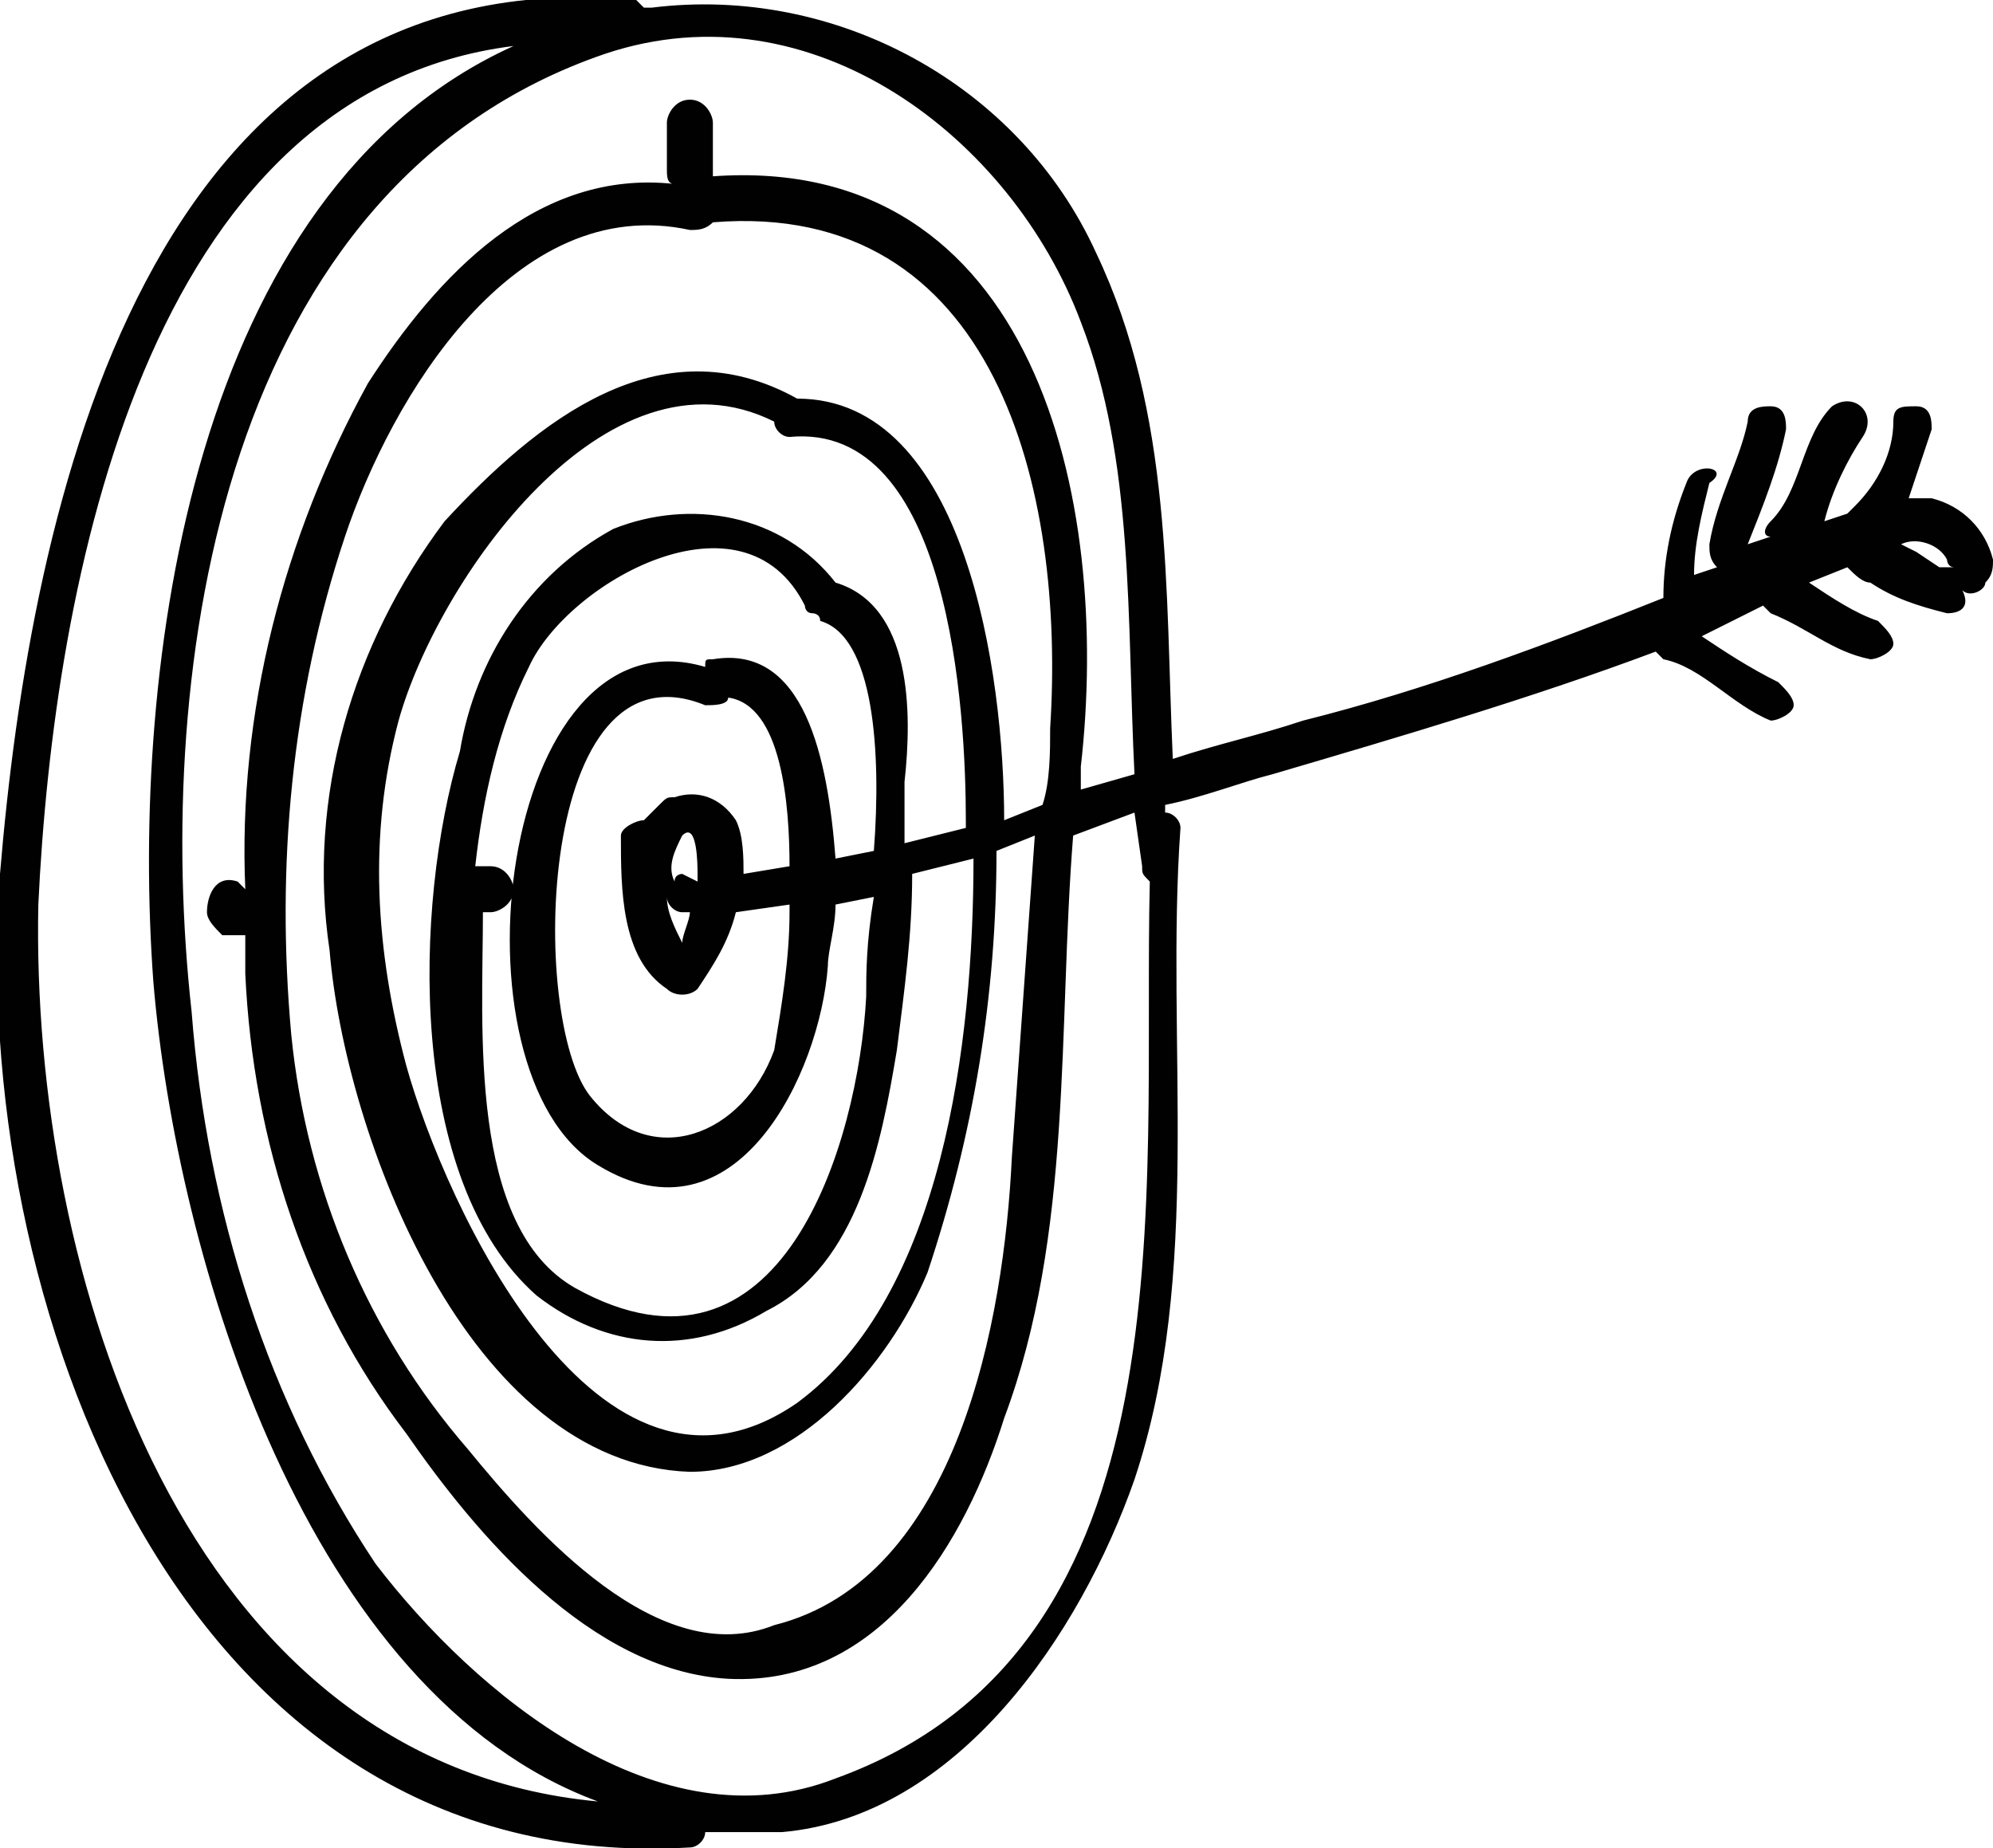
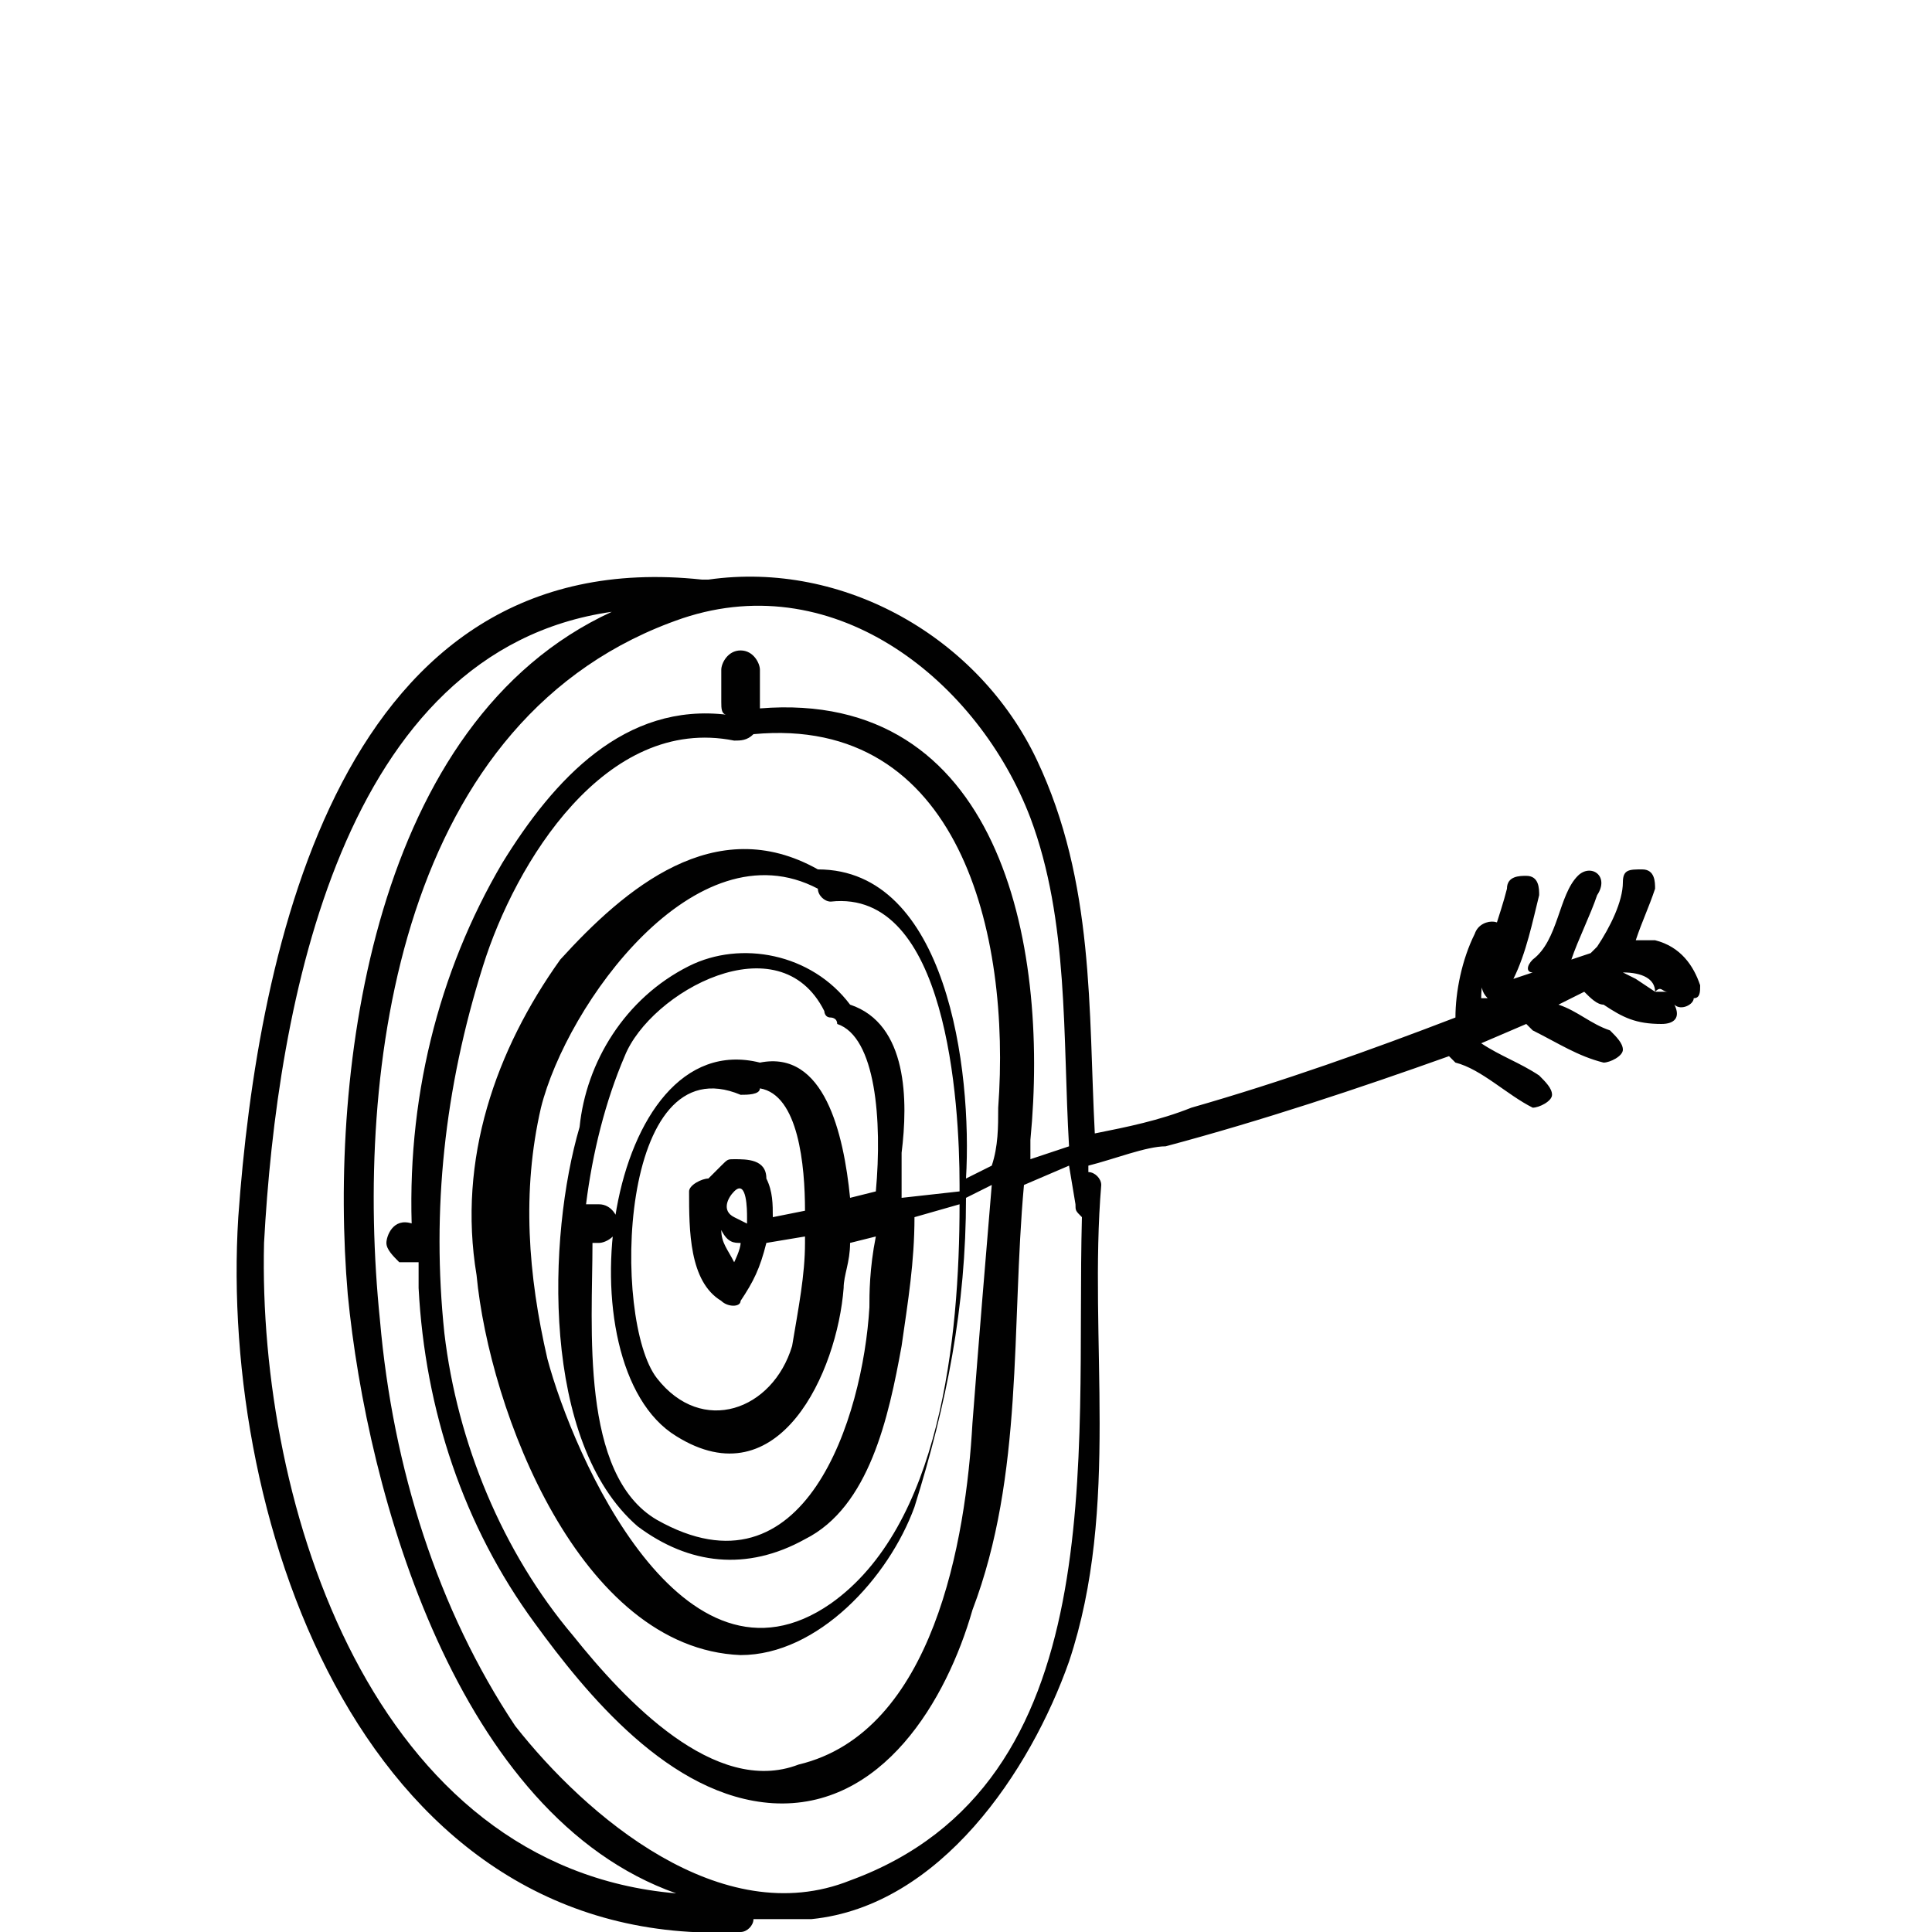
- <svg xmlns="http://www.w3.org/2000/svg" version="1.1" id="Layer_1" x="0px" y="0px" viewBox="0 0 26 24.1" style="enable-background:new 0 0 26 24.1;" xml:space="preserve">
+ <svg xmlns="http://www.w3.org/2000/svg" version="1.1" id="Layer_1" x="0px" y="0px" viewBox="0 0 30 30" style="enable-background:new 0 0 30 30;" xml:space="preserve">
  <style type="text/css">
	.st0{fill:#010101;}
</style>
  <g id="Layer_2_1_">
    <g id="Layer_1-2">
-       <path class="st0" d="M26,7.3c-0.1-0.4-0.4-0.7-0.8-0.8c-0.1,0-0.2,0-0.3,0c0.1-0.3,0.2-0.6,0.3-0.9c0-0.1,0-0.3-0.2-0.3    s-0.3,0-0.3,0.2l0,0c0,0.4-0.2,0.8-0.5,1.1c0,0-0.1,0.1-0.1,0.1l-0.3,0.1c0.1-0.4,0.3-0.8,0.5-1.1c0.2-0.3-0.1-0.6-0.4-0.4    c-0.4,0.4-0.4,1.1-0.8,1.5c-0.1,0.1-0.1,0.2,0,0.2l-0.3,0.1c0.2-0.5,0.4-1,0.5-1.5c0-0.1,0-0.3-0.2-0.3c-0.1,0-0.3,0-0.3,0.2    c-0.1,0.5-0.4,1-0.5,1.6c0,0.1,0,0.2,0.1,0.3l-0.3,0.1c0-0.4,0.1-0.8,0.2-1.2C22.6,6.1,22.1,6,22,6.3c-0.2,0.5-0.3,1-0.3,1.5l0,0    C20.2,8.4,18.6,9,17,9.4c-0.6,0.2-1.1,0.3-1.7,0.5c-0.1-2.2,0-4.5-1-6.6c-1-2.2-3.4-3.5-5.8-3.2H8.4L8.3,0C1.9-0.6,0.4,6.6,0,11.4    c-0.4,5.5,2.3,13.1,9,12.7c0.1,0,0.2-0.1,0.2-0.2c0.3,0,0.7,0,1,0c2.3-0.2,3.9-2.6,4.6-4.6c0.9-2.7,0.4-5.7,0.6-8.5    c0-0.1-0.1-0.2-0.2-0.2c0,0,0,0,0,0v-0.1c0.5-0.1,1-0.3,1.4-0.4c1.7-0.5,3.4-1,5-1.6c0,0,0.1,0.1,0.1,0.1c0.5,0.1,0.9,0.6,1.4,0.8    c0.1,0,0.3-0.1,0.3-0.2c0-0.1-0.1-0.2-0.2-0.3c-0.4-0.2-0.7-0.4-1-0.6L23,7.9l0.1,0.1c0.5,0.2,0.8,0.5,1.3,0.6    c0.1,0,0.3-0.1,0.3-0.2c0-0.1-0.1-0.2-0.2-0.3c-0.3-0.1-0.6-0.3-0.9-0.5l0.5-0.2c0.1,0.1,0.2,0.2,0.3,0.2c0.3,0.2,0.6,0.3,1,0.4    c0.2,0,0.3-0.1,0.2-0.3c0.1,0.1,0.3,0,0.3-0.1C26,7.5,26,7.4,26,7.3z M0.5,11.8C0.7,7.6,1.9,1.2,6.7,0.6C2.5,2.5,1.7,8.7,2,12.8    c0.3,3.6,2,9.3,5.8,10.7C2.4,23,0.4,16.6,0.5,11.8z M10.9,23.2c-2.3,0.9-4.7-1.1-6-2.8c-1.4-2.1-2.2-4.6-2.4-7.2    C2,8.7,2.9,2.4,7.9,0.7c2.7-0.9,5.3,1.1,6.2,3.5c0.7,1.8,0.6,3.9,0.7,5.9l-0.7,0.2V10c0.4-3.5-0.6-8-4.8-7.7c0,0,0-0.1,0-0.1V1.6    c0-0.1-0.1-0.3-0.3-0.3S8.7,1.5,8.7,1.6v0.6c0,0.1,0,0.2,0.1,0.2l0,0C7,2.2,5.7,3.6,4.8,5c-1.1,2-1.7,4.3-1.6,6.6l-0.1-0.1    c-0.3-0.1-0.4,0.2-0.4,0.4c0,0.1,0.1,0.2,0.2,0.3c0,0,0.1,0,0.1,0c0.1,0,0.1,0,0.2,0c0,0.2,0,0.3,0,0.5c0.1,2.2,0.8,4.3,2.1,6    c0.9,1.3,2.4,3.1,4.2,3.2c2,0.1,3.1-1.8,3.6-3.4c0.9-2.4,0.7-5.1,0.9-7.6l0.8-0.3l0.1,0.7c0,0.1,0,0.1,0.1,0.2    C14.9,15.6,15.6,21.5,10.9,23.2z M10.9,7.6C10.2,6.7,9,6.5,8,6.9C6.9,7.5,6.2,8.6,6,9.8c-0.6,2-0.7,5.6,1,7.1c0.9,0.7,2,0.8,3,0.2    c1.2-0.6,1.5-2.2,1.7-3.4c0.1-0.8,0.2-1.5,0.2-2.3l0.8-0.2c0,2.4-0.4,5.7-2.3,7.1c-2.6,1.8-4.6-2.6-5.1-4.4    c-0.4-1.5-0.5-3-0.1-4.5c0.5-1.8,2.7-5,4.9-3.9c0,0.1,0.1,0.2,0.2,0.2c0,0,0,0,0,0c2.1-0.2,2.3,3.6,2.3,5v0.1L11.8,11    c0-0.3,0-0.6,0-0.8C11.9,9.3,11.9,7.9,10.9,7.6L10.9,7.6z M8.9,11.4c0,0-0.1,0-0.1,0.1c-0.1-0.2,0-0.4,0.1-0.6    c0.2-0.2,0.2,0.4,0.2,0.5c0,0,0,0,0,0.1L8.9,11.4z M9,11.9c0,0.1-0.1,0.3-0.1,0.4c-0.1-0.2-0.2-0.4-0.2-0.6l0,0    c0,0.1,0.1,0.2,0.2,0.2L9,11.9z M8.6,10.5c-0.1,0.1-0.1,0.1-0.2,0.2c-0.1,0-0.3,0.1-0.3,0.2c0,0,0,0,0,0c0,0.7,0,1.6,0.6,2    C8.8,13,9,13,9.1,12.9c0.2-0.3,0.4-0.6,0.5-1l0.7-0.1v0.1c0,0.6-0.1,1.2-0.2,1.8c-0.4,1.1-1.6,1.6-2.4,0.6S7,8.3,9.2,9.2    c0.1,0,0.3,0,0.3-0.1c0.7,0.1,0.8,1.4,0.8,2.2l-0.6,0.1c0-0.2,0-0.5-0.1-0.7c-0.2-0.3-0.5-0.4-0.8-0.3C8.7,10.4,8.7,10.4,8.6,10.5    L8.6,10.5z M9.3,8.6c-0.1,0-0.1,0-0.1,0.1c-2.7-0.8-3.4,5.3-1.4,6.5c1.8,1.1,2.9-1.2,3-2.6c0-0.2,0.1-0.5,0.1-0.8l0.5-0.1    c-0.1,0.6-0.1,1-0.1,1.3c-0.1,1.9-1.1,5.3-3.8,3.8c-1.4-0.8-1.2-3.4-1.2-4.9h0.1c0.1,0,0.3-0.1,0.3-0.3c0-0.1-0.1-0.3-0.3-0.3H6.2    c0.1-0.9,0.3-1.8,0.7-2.6c0.5-1.1,2.8-2.4,3.6-0.8c0,0,0,0.1,0.1,0.1c0,0,0.1,0,0.1,0.1c0.7,0.2,0.8,1.7,0.7,3l-0.5,0.1    C10.8,9.9,10.5,8.4,9.3,8.6L9.3,8.6z M10.4,5.2C10.4,5.2,10.3,5.1,10.4,5.2C8.6,4.2,7,5.5,5.8,6.8c-1.2,1.6-1.8,3.6-1.5,5.6    c0.2,2.4,1.8,6.7,4.7,6.8c1.4,0,2.6-1.4,3.1-2.6c0.6-1.8,0.9-3.6,0.9-5.5l0.5-0.2c-0.1,1.4-0.2,2.8-0.3,4.2    c-0.1,2.1-0.7,5.5-3.1,6.1C8.6,21.8,7,20,6.1,18.9c-1.3-1.5-2.1-3.4-2.3-5.4c-0.2-2.2,0-4.4,0.7-6.5C5.1,5.2,6.7,2.5,9,3    c0.1,0,0.2,0,0.3-0.1c3.7-0.3,4.6,3.5,4.4,6.6c0,0.3,0,0.7-0.1,1l-0.5,0.2C13.1,8.8,12.6,5.2,10.4,5.2L10.4,5.2z M25.3,7.4L25,7.2    l-0.2-0.1C25,7,25.3,7.1,25.4,7.3c0,0,0,0.1,0.1,0.1L25.3,7.4z" />
+       <path class="st0" d="M26.4,15.3c-0.1-0.3-0.3-0.6-0.7-0.7c-0.1,0-0.2,0-0.3,0c0.1-0.3,0.2-0.5,0.3-0.8c0-0.1,0-0.3-0.2-0.3    c-0.2,0-0.3,0-0.3,0.2l0,0c0,0.3-0.2,0.7-0.4,1l-0.1,0.1l-0.3,0.1c0.1-0.3,0.3-0.7,0.4-1c0.2-0.3-0.1-0.5-0.3-0.3    c-0.3,0.3-0.3,1-0.7,1.3c-0.1,0.1-0.1,0.2,0,0.2l-0.3,0.1c0.2-0.4,0.3-0.9,0.4-1.3c0-0.1,0-0.3-0.2-0.3c-0.1,0-0.3,0-0.3,0.2    c-0.1,0.4-0.3,0.9-0.4,1.4c0,0.1,0,0.2,0.1,0.3L23,15.5c0-0.3,0.1-0.7,0.2-1c0.3-0.2-0.2-0.3-0.3,0c-0.2,0.4-0.3,0.9-0.3,1.3l0,0    c-1.3,0.5-2.7,1-4.1,1.4c-0.5,0.2-1,0.3-1.5,0.4c-0.1-1.9,0-3.9-0.9-5.8c-0.9-1.9-3-3.1-5.1-2.8H11L10.9,9    C5.3,8.4,4,14.7,3.7,18.9c-0.3,4.8,2,11.4,7.8,11.1c0.1,0,0.2-0.1,0.2-0.2c0.3,0,0.6,0,0.9,0c2-0.2,3.4-2.3,4-4    c0.8-2.4,0.3-5,0.5-7.4c0-0.1-0.1-0.2-0.2-0.2l0,0v-0.1c0.4-0.1,0.9-0.3,1.2-0.3c1.5-0.4,3-0.9,4.4-1.4l0.1,0.1    c0.4,0.1,0.8,0.5,1.2,0.7c0.1,0,0.3-0.1,0.3-0.2s-0.1-0.2-0.2-0.3c-0.3-0.2-0.6-0.3-0.9-0.5l0.7-0.3l0.1,0.1    c0.4,0.2,0.7,0.4,1.1,0.5c0.1,0,0.3-0.1,0.3-0.2S25.1,16.1,25,16c-0.3-0.1-0.5-0.3-0.8-0.4l0.4-0.2c0.1,0.1,0.2,0.2,0.3,0.2    c0.3,0.2,0.5,0.3,0.9,0.3c0.2,0,0.3-0.1,0.2-0.3c0.1,0.1,0.3,0,0.3-0.1C26.4,15.5,26.4,15.4,26.4,15.3z M4.1,19.3    c0.2-3.7,1.2-9.2,5.4-9.8c-3.7,1.7-4.4,7.1-4.1,10.6c0.3,3.1,1.7,8.1,5.1,9.3C5.8,29,4,23.4,4.1,19.3z M13.2,29.2    c-2,0.8-4.1-1-5.2-2.4c-1.2-1.8-1.9-4-2.1-6.3c-0.4-3.9,0.3-9.4,4.7-10.9c2.4-0.8,4.6,1,5.4,3.1c0.6,1.6,0.5,3.4,0.6,5.1L16,18    v-0.3c0.3-3.1-0.5-7-4.2-6.7v-0.1v-0.5c0-0.1-0.1-0.3-0.3-0.3s-0.3,0.2-0.3,0.3v0.5c0,0.1,0,0.2,0.1,0.2l0,0    c-1.6-0.2-2.7,1-3.5,2.3c-1,1.7-1.5,3.7-1.4,5.8L6.4,19C6.1,18.9,6,19.2,6,19.3c0,0.1,0.1,0.2,0.2,0.3h0.1c0.1,0,0.1,0,0.2,0    c0,0.2,0,0.3,0,0.4c0.1,1.9,0.7,3.7,1.8,5.2c0.8,1.1,2.1,2.7,3.7,2.8c1.7,0.1,2.7-1.6,3.1-3c0.8-2.1,0.6-4.4,0.8-6.6l0.7-0.3    l0.1,0.6c0,0.1,0,0.1,0.1,0.2C16.7,22.6,17.3,27.7,13.2,29.2z M13.2,15.6c-0.6-0.8-1.7-1-2.5-0.6c-1,0.5-1.6,1.5-1.7,2.5    c-0.5,1.7-0.6,4.9,0.9,6.2c0.8,0.6,1.7,0.7,2.6,0.2c1-0.5,1.3-1.9,1.5-3c0.1-0.7,0.2-1.3,0.2-2l0.7-0.2c0,2.1-0.3,5-2,6.2    c-2.3,1.6-4-2.3-4.4-3.8c-0.3-1.3-0.4-2.6-0.1-3.9c0.4-1.6,2.4-4.4,4.3-3.4c0,0.1,0.1,0.2,0.2,0.2l0,0c1.8-0.2,2,3.1,2,4.4v0.1    L14,18.6c0-0.3,0-0.5,0-0.7C14.1,17.1,14.1,15.9,13.2,15.6L13.2,15.6z M11.4,18.9C11.4,18.9,11.4,18.9,11.4,18.9    c-0.2-0.1-0.1-0.3,0-0.4c0.2-0.2,0.2,0.3,0.2,0.4c0,0,0,0,0,0.1L11.4,18.9z M11.5,19.3c0,0.1-0.1,0.3-0.1,0.3    c-0.1-0.2-0.2-0.3-0.2-0.5l0,0C11.3,19.3,11.4,19.3,11.5,19.3L11.5,19.3z M11.2,18.1c-0.1,0.1-0.1,0.1-0.2,0.2    c-0.1,0-0.3,0.1-0.3,0.2l0,0c0,0.6,0,1.4,0.5,1.7c0.1,0.1,0.3,0.1,0.3,0c0.2-0.3,0.3-0.5,0.4-0.9l0.6-0.1v0.1c0,0.5-0.1,1-0.2,1.6    c-0.3,1-1.4,1.4-2.1,0.5c-0.7-0.9-0.6-5.2,1.3-4.4c0.1,0,0.3,0,0.3-0.1c0.6,0.1,0.7,1.2,0.7,1.9l-0.5,0.1c0-0.2,0-0.4-0.1-0.6    C11.9,18,11.6,18,11.4,18C11.3,18,11.3,18,11.2,18.1L11.2,18.1z M11.8,16.5C11.7,16.5,11.7,16.5,11.8,16.5    c-2.4-0.6-3.1,4.7-1.3,5.8c1.6,1,2.5-1,2.6-2.3c0-0.2,0.1-0.4,0.1-0.7l0.4-0.1c-0.1,0.5-0.1,0.9-0.1,1.1c-0.1,1.7-1,4.6-3.3,3.3    c-1.2-0.7-1-3-1-4.3h0.1c0.1,0,0.3-0.1,0.3-0.3c0-0.1-0.1-0.3-0.3-0.3H9.1c0.1-0.8,0.3-1.6,0.6-2.3c0.4-1,2.4-2.1,3.1-0.7    c0,0,0,0.1,0.1,0.1c0,0,0.1,0,0.1,0.1c0.6,0.2,0.7,1.5,0.6,2.6l-0.4,0.1C13.1,17.6,12.8,16.3,11.8,16.5L11.8,16.5z M12.7,13.5    C12.7,13.5,12.7,13.4,12.7,13.5c-1.6-0.9-3,0.3-4,1.4c-1,1.4-1.6,3.1-1.3,4.9c0.2,2.1,1.6,5.8,4.1,5.9c1.2,0,2.3-1.2,2.7-2.3    c0.5-1.6,0.8-3.1,0.8-4.8l0.4-0.2c-0.1,1.2-0.2,2.4-0.3,3.7c-0.1,1.8-0.6,4.8-2.7,5.3c-1.3,0.5-2.7-1-3.5-2c-1.1-1.3-1.8-3-2-4.7    c-0.2-1.9,0-3.8,0.6-5.7c0.5-1.6,1.9-3.9,3.9-3.5c0.1,0,0.2,0,0.3-0.1c3.2-0.3,4,3.1,3.8,5.8c0,0.3,0,0.6-0.1,0.9l-0.4,0.2    C15.1,16.6,14.7,13.5,12.7,13.5L12.7,13.5z M25.7,15.4l-0.3-0.2l-0.2-0.1C25.5,15.1,25.7,15.2,25.7,15.4c0.1-0.1,0.1,0,0.2,0H25.7    z" />
    </g>
  </g>
</svg>
